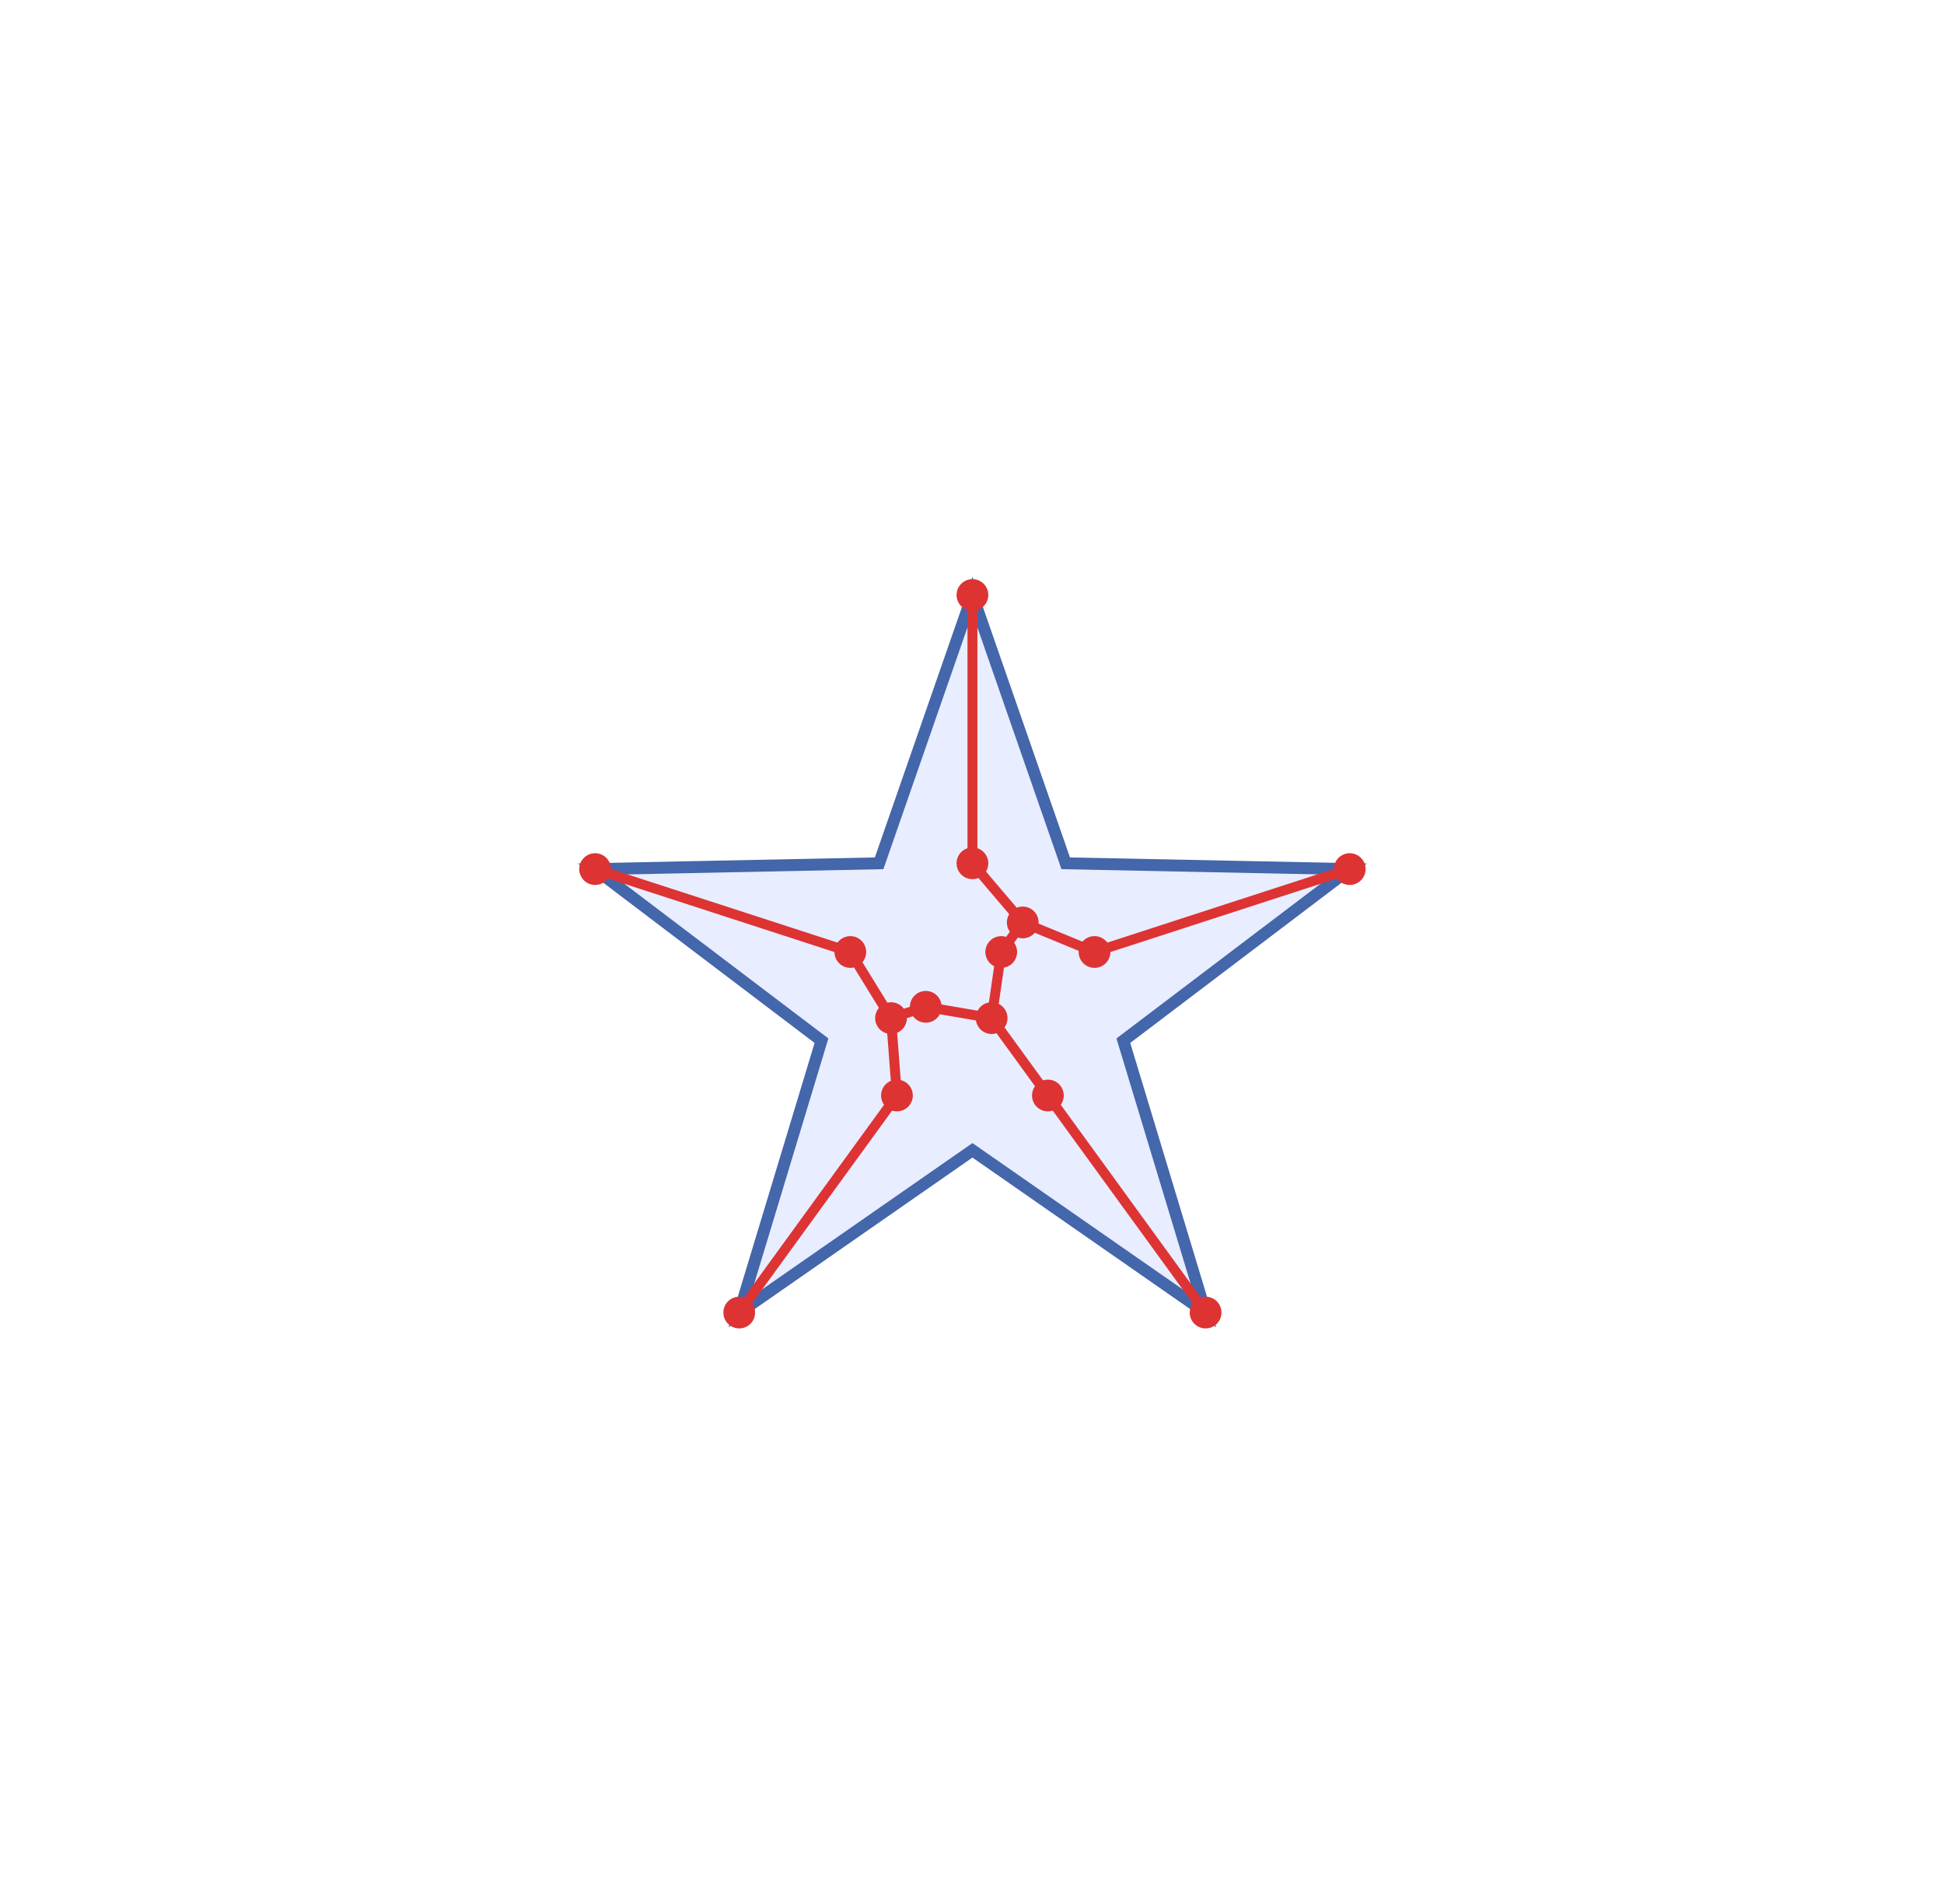
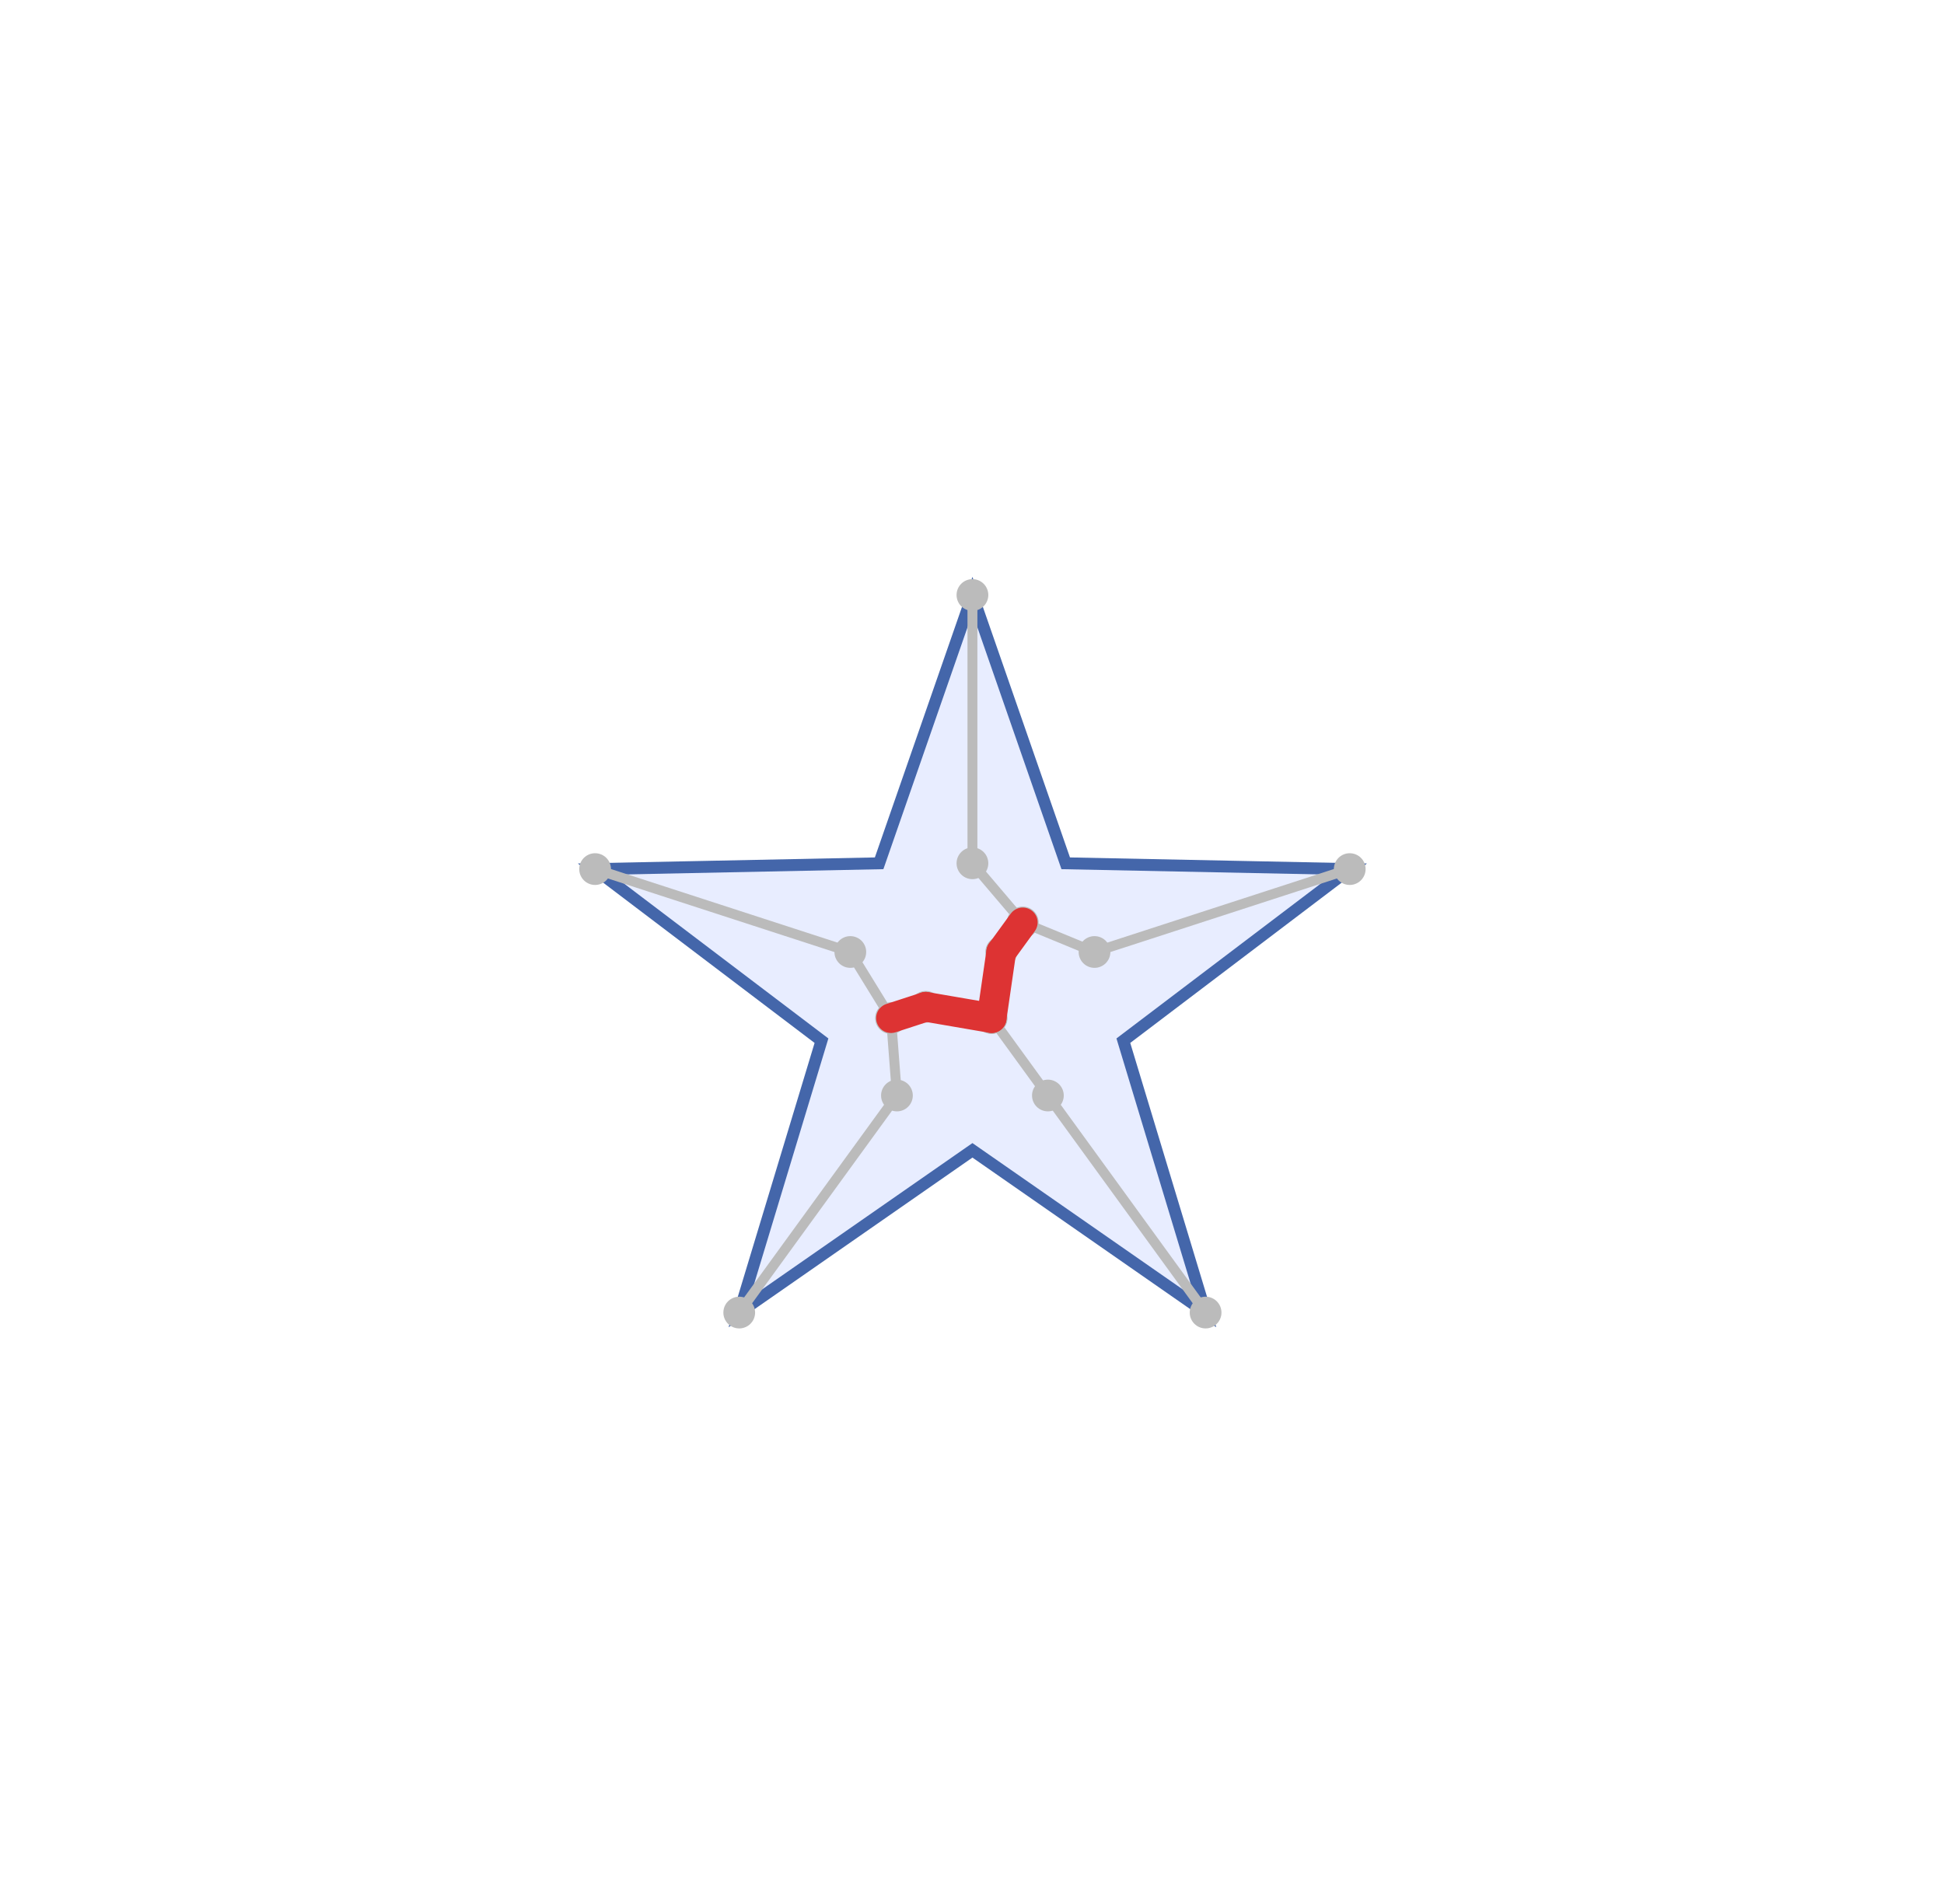
<svg xmlns="http://www.w3.org/2000/svg" width="49" height="48" viewBox="0 0 49 48">
  <path fill="#e8edff" stroke="#4466aa" stroke-width="0.3" d="M24.511,15 L26.862,21.764 L34.021,21.91 L28.315,26.236 L30.388,33.09 L24.511,29 L18.633,33.09 L20.706,26.236 L15,21.91 L22.159,21.764 Z" />
-   <line x1="27.588" y1="24" x2="34.021" y2="21.91" stroke="#dd3333" stroke-width="0.25" stroke-linecap="round" />
-   <line x1="26.413" y1="27.618" x2="30.388" y2="33.09" stroke="#dd3333" stroke-width="0.25" stroke-linecap="round" />
-   <line x1="22.608" y1="27.618" x2="18.633" y2="33.09" stroke="#dd3333" stroke-width="0.25" stroke-linecap="round" />
-   <line x1="25.779" y1="23.255" x2="27.588" y2="24" stroke="#dd3333" stroke-width="0.25" stroke-linecap="round" />
-   <line x1="25.779" y1="23.255" x2="25.237" y2="24" stroke="#dd3333" stroke-width="0.25" stroke-linecap="round" />
-   <line x1="25.779" y1="23.255" x2="24.511" y2="21.764" stroke="#dd3333" stroke-width="0.25" stroke-linecap="round" />
-   <line x1="24.995" y1="25.667" x2="26.413" y2="27.618" stroke="#dd3333" stroke-width="0.25" stroke-linecap="round" />
-   <line x1="24.995" y1="25.667" x2="23.335" y2="25.382" stroke="#dd3333" stroke-width="0.25" stroke-linecap="round" />
-   <line x1="24.995" y1="25.667" x2="25.237" y2="24" stroke="#dd3333" stroke-width="0.25" stroke-linecap="round" />
-   <line x1="22.459" y1="25.667" x2="22.608" y2="27.618" stroke="#dd3333" stroke-width="0.25" stroke-linecap="round" />
-   <line x1="22.459" y1="25.667" x2="21.433" y2="24" stroke="#dd3333" stroke-width="0.25" stroke-linecap="round" />
-   <line x1="22.459" y1="25.667" x2="23.335" y2="25.382" stroke="#dd3333" stroke-width="0.25" stroke-linecap="round" />
-   <line x1="24.511" y1="21.764" x2="24.511" y2="15" stroke="#dd3333" stroke-width="0.25" stroke-linecap="round" />
-   <line x1="21.433" y1="24" x2="15" y2="21.91" stroke="#dd3333" stroke-width="0.25" stroke-linecap="round" />
-   <circle cx="27.588" cy="24" r="0.4" fill="#dd3333" />
-   <circle cx="34.021" cy="21.91" r="0.4" fill="#dd3333" />
-   <circle cx="26.413" cy="27.618" r="0.4" fill="#dd3333" />
-   <circle cx="30.388" cy="33.09" r="0.4" fill="#dd3333" />
-   <circle cx="22.608" cy="27.618" r="0.4" fill="#dd3333" />
-   <circle cx="18.633" cy="33.09" r="0.4" fill="#dd3333" />
-   <circle cx="25.779" cy="23.255" r="0.4" fill="#dd3333" />
-   <circle cx="25.237" cy="24" r="0.4" fill="#dd3333" />
-   <circle cx="24.511" cy="21.764" r="0.4" fill="#dd3333" />
-   <circle cx="24.995" cy="25.667" r="0.4" fill="#dd3333" />
-   <circle cx="23.335" cy="25.382" r="0.4" fill="#dd3333" />
-   <circle cx="22.459" cy="25.667" r="0.4" fill="#dd3333" />
-   <circle cx="21.433" cy="24" r="0.4" fill="#dd3333" />
-   <circle cx="24.511" cy="15" r="0.4" fill="#dd3333" />
-   <circle cx="15" cy="21.91" r="0.4" fill="#dd3333" />
+   <line x1="27.588" y1="24" x2="34.021" y2="21.91" stroke="#bbbbbb" stroke-width="0.25" stroke-linecap="round" />
+   <line x1="26.413" y1="27.618" x2="30.388" y2="33.09" stroke="#bbbbbb" stroke-width="0.25" stroke-linecap="round" />
+   <line x1="22.608" y1="27.618" x2="18.633" y2="33.09" stroke="#bbbbbb" stroke-width="0.25" stroke-linecap="round" />
+   <line x1="25.779" y1="23.255" x2="27.588" y2="24" stroke="#bbbbbb" stroke-width="0.25" stroke-linecap="round" />
+   <line x1="25.779" y1="23.255" x2="25.237" y2="24" stroke="#bbbbbb" stroke-width="0.25" stroke-linecap="round" />
+   <line x1="25.779" y1="23.255" x2="24.511" y2="21.764" stroke="#bbbbbb" stroke-width="0.25" stroke-linecap="round" />
+   <line x1="24.995" y1="25.667" x2="26.413" y2="27.618" stroke="#bbbbbb" stroke-width="0.25" stroke-linecap="round" />
+   <line x1="24.995" y1="25.667" x2="23.335" y2="25.382" stroke="#bbbbbb" stroke-width="0.25" stroke-linecap="round" />
+   <line x1="24.995" y1="25.667" x2="25.237" y2="24" stroke="#bbbbbb" stroke-width="0.25" stroke-linecap="round" />
+   <line x1="22.459" y1="25.667" x2="22.608" y2="27.618" stroke="#bbbbbb" stroke-width="0.25" stroke-linecap="round" />
+   <line x1="22.459" y1="25.667" x2="21.433" y2="24" stroke="#bbbbbb" stroke-width="0.25" stroke-linecap="round" />
+   <line x1="22.459" y1="25.667" x2="23.335" y2="25.382" stroke="#bbbbbb" stroke-width="0.25" stroke-linecap="round" />
+   <line x1="24.511" y1="21.764" x2="24.511" y2="15" stroke="#bbbbbb" stroke-width="0.25" stroke-linecap="round" />
+   <line x1="21.433" y1="24" x2="15" y2="21.91" stroke="#bbbbbb" stroke-width="0.25" stroke-linecap="round" />
+   <circle cx="27.588" cy="24" r="0.4" fill="#bbbbbb" />
+   <circle cx="34.021" cy="21.91" r="0.4" fill="#bbbbbb" />
+   <circle cx="26.413" cy="27.618" r="0.4" fill="#bbbbbb" />
+   <circle cx="30.388" cy="33.09" r="0.4" fill="#bbbbbb" />
+   <circle cx="22.608" cy="27.618" r="0.4" fill="#bbbbbb" />
+   <circle cx="18.633" cy="33.09" r="0.4" fill="#bbbbbb" />
+   <circle cx="25.779" cy="23.255" r="0.4" fill="#bbbbbb" />
+   <circle cx="25.237" cy="24" r="0.4" fill="#bbbbbb" />
+   <circle cx="24.511" cy="21.764" r="0.4" fill="#bbbbbb" />
+   <circle cx="24.995" cy="25.667" r="0.4" fill="#bbbbbb" />
+   <circle cx="23.335" cy="25.382" r="0.4" fill="#bbbbbb" />
+   <circle cx="22.459" cy="25.667" r="0.4" fill="#bbbbbb" />
+   <circle cx="21.433" cy="24" r="0.4" fill="#bbbbbb" />
+   <circle cx="24.511" cy="15" r="0.4" fill="#bbbbbb" />
+   <circle cx="15" cy="21.91" r="0.4" fill="#bbbbbb" />
+   <line x1="25.779" y1="23.255" x2="25.237" y2="24" stroke="#dd3333" stroke-width="0.75" stroke-linecap="round" />
+   <line x1="24.995" y1="25.667" x2="23.335" y2="25.382" stroke="#dd3333" stroke-width="0.75" stroke-linecap="round" />
+   <line x1="24.995" y1="25.667" x2="25.237" y2="24" stroke="#dd3333" stroke-width="0.75" stroke-linecap="round" />
+   <line x1="22.459" y1="25.667" x2="23.335" y2="25.382" stroke="#dd3333" stroke-width="0.75" stroke-linecap="round" />
+   <circle cx="27.588" cy="24" r="0" fill="#dd3333" />
+   <circle cx="34.021" cy="21.91" r="0" fill="#dd3333" />
+   <circle cx="26.413" cy="27.618" r="0" fill="#dd3333" />
+   <circle cx="30.388" cy="33.09" r="0" fill="#dd3333" />
+   <circle cx="22.608" cy="27.618" r="0" fill="#dd3333" />
+   <circle cx="18.633" cy="33.09" r="0" fill="#dd3333" />
+   <circle cx="25.779" cy="23.255" r="0" fill="#dd3333" />
+   <circle cx="25.237" cy="24" r="0" fill="#dd3333" />
+   <circle cx="24.511" cy="21.764" r="0" fill="#dd3333" />
+   <circle cx="24.995" cy="25.667" r="0" fill="#dd3333" />
+   <circle cx="23.335" cy="25.382" r="0" fill="#dd3333" />
+   <circle cx="22.459" cy="25.667" r="0" fill="#dd3333" />
+   <circle cx="21.433" cy="24" r="0" fill="#dd3333" />
+   <circle cx="24.511" cy="15" r="0" fill="#dd3333" />
+   <circle cx="15" cy="21.91" r="0" fill="#dd3333" />
</svg>
